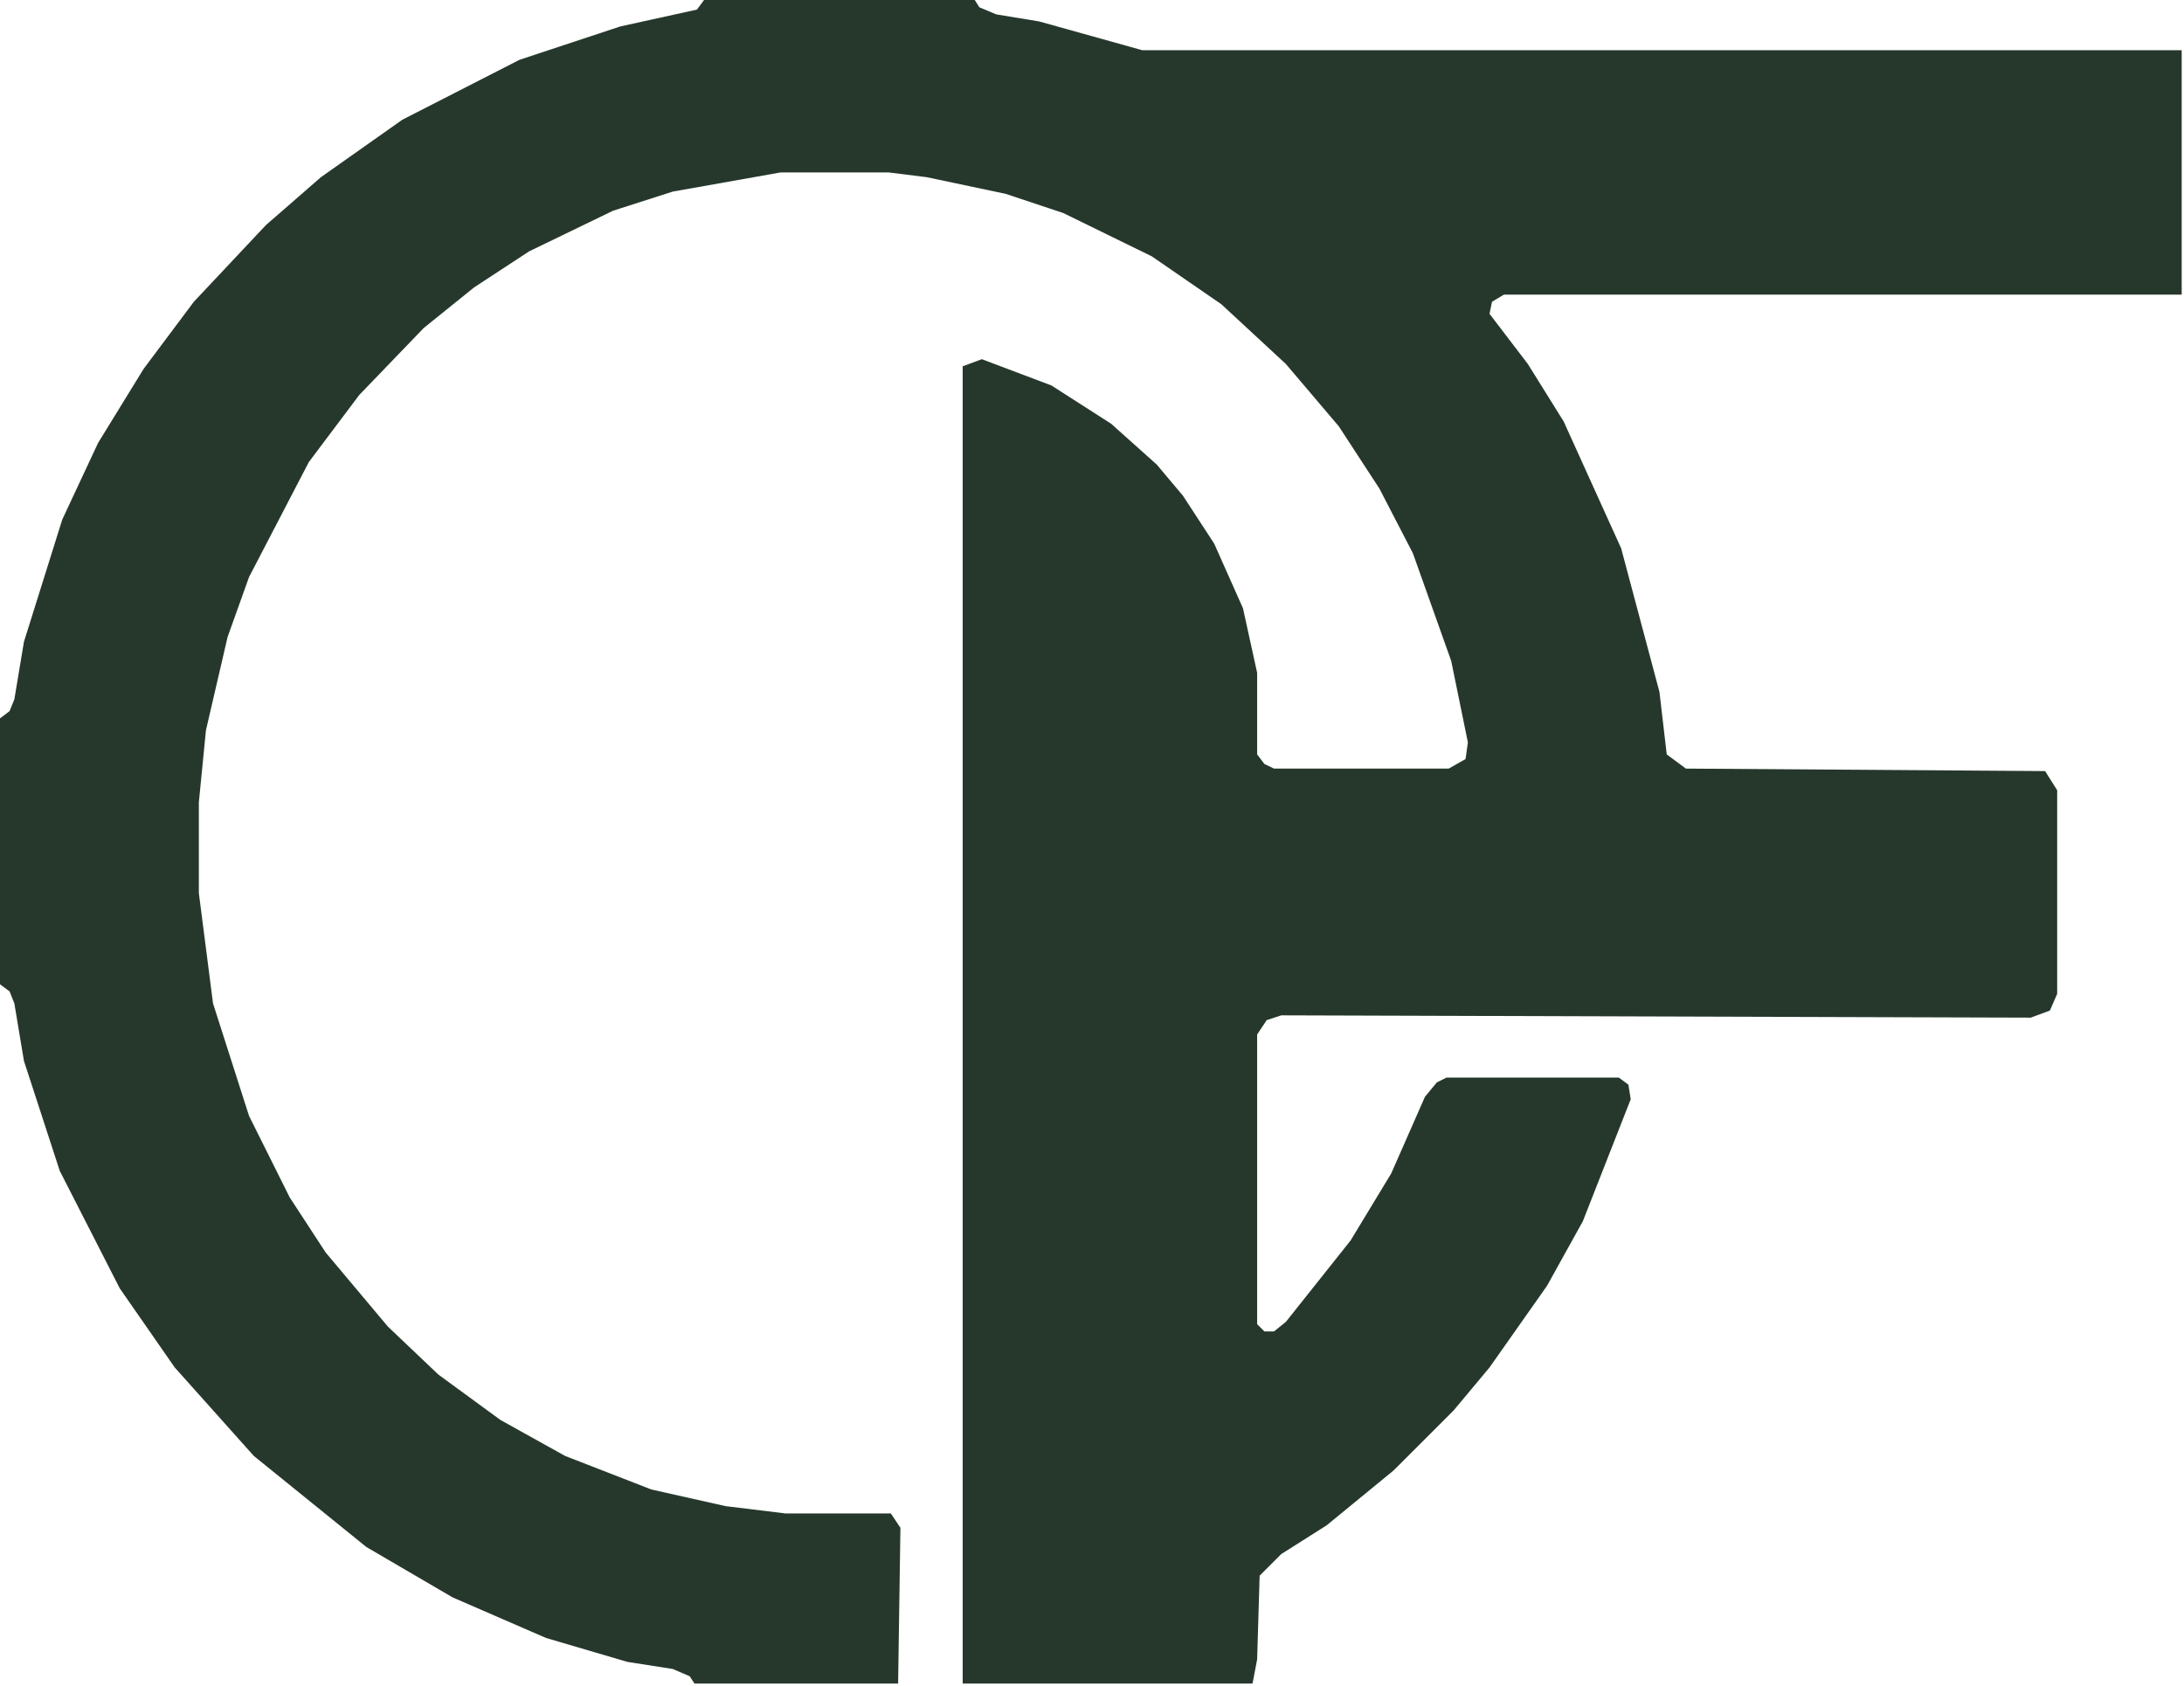
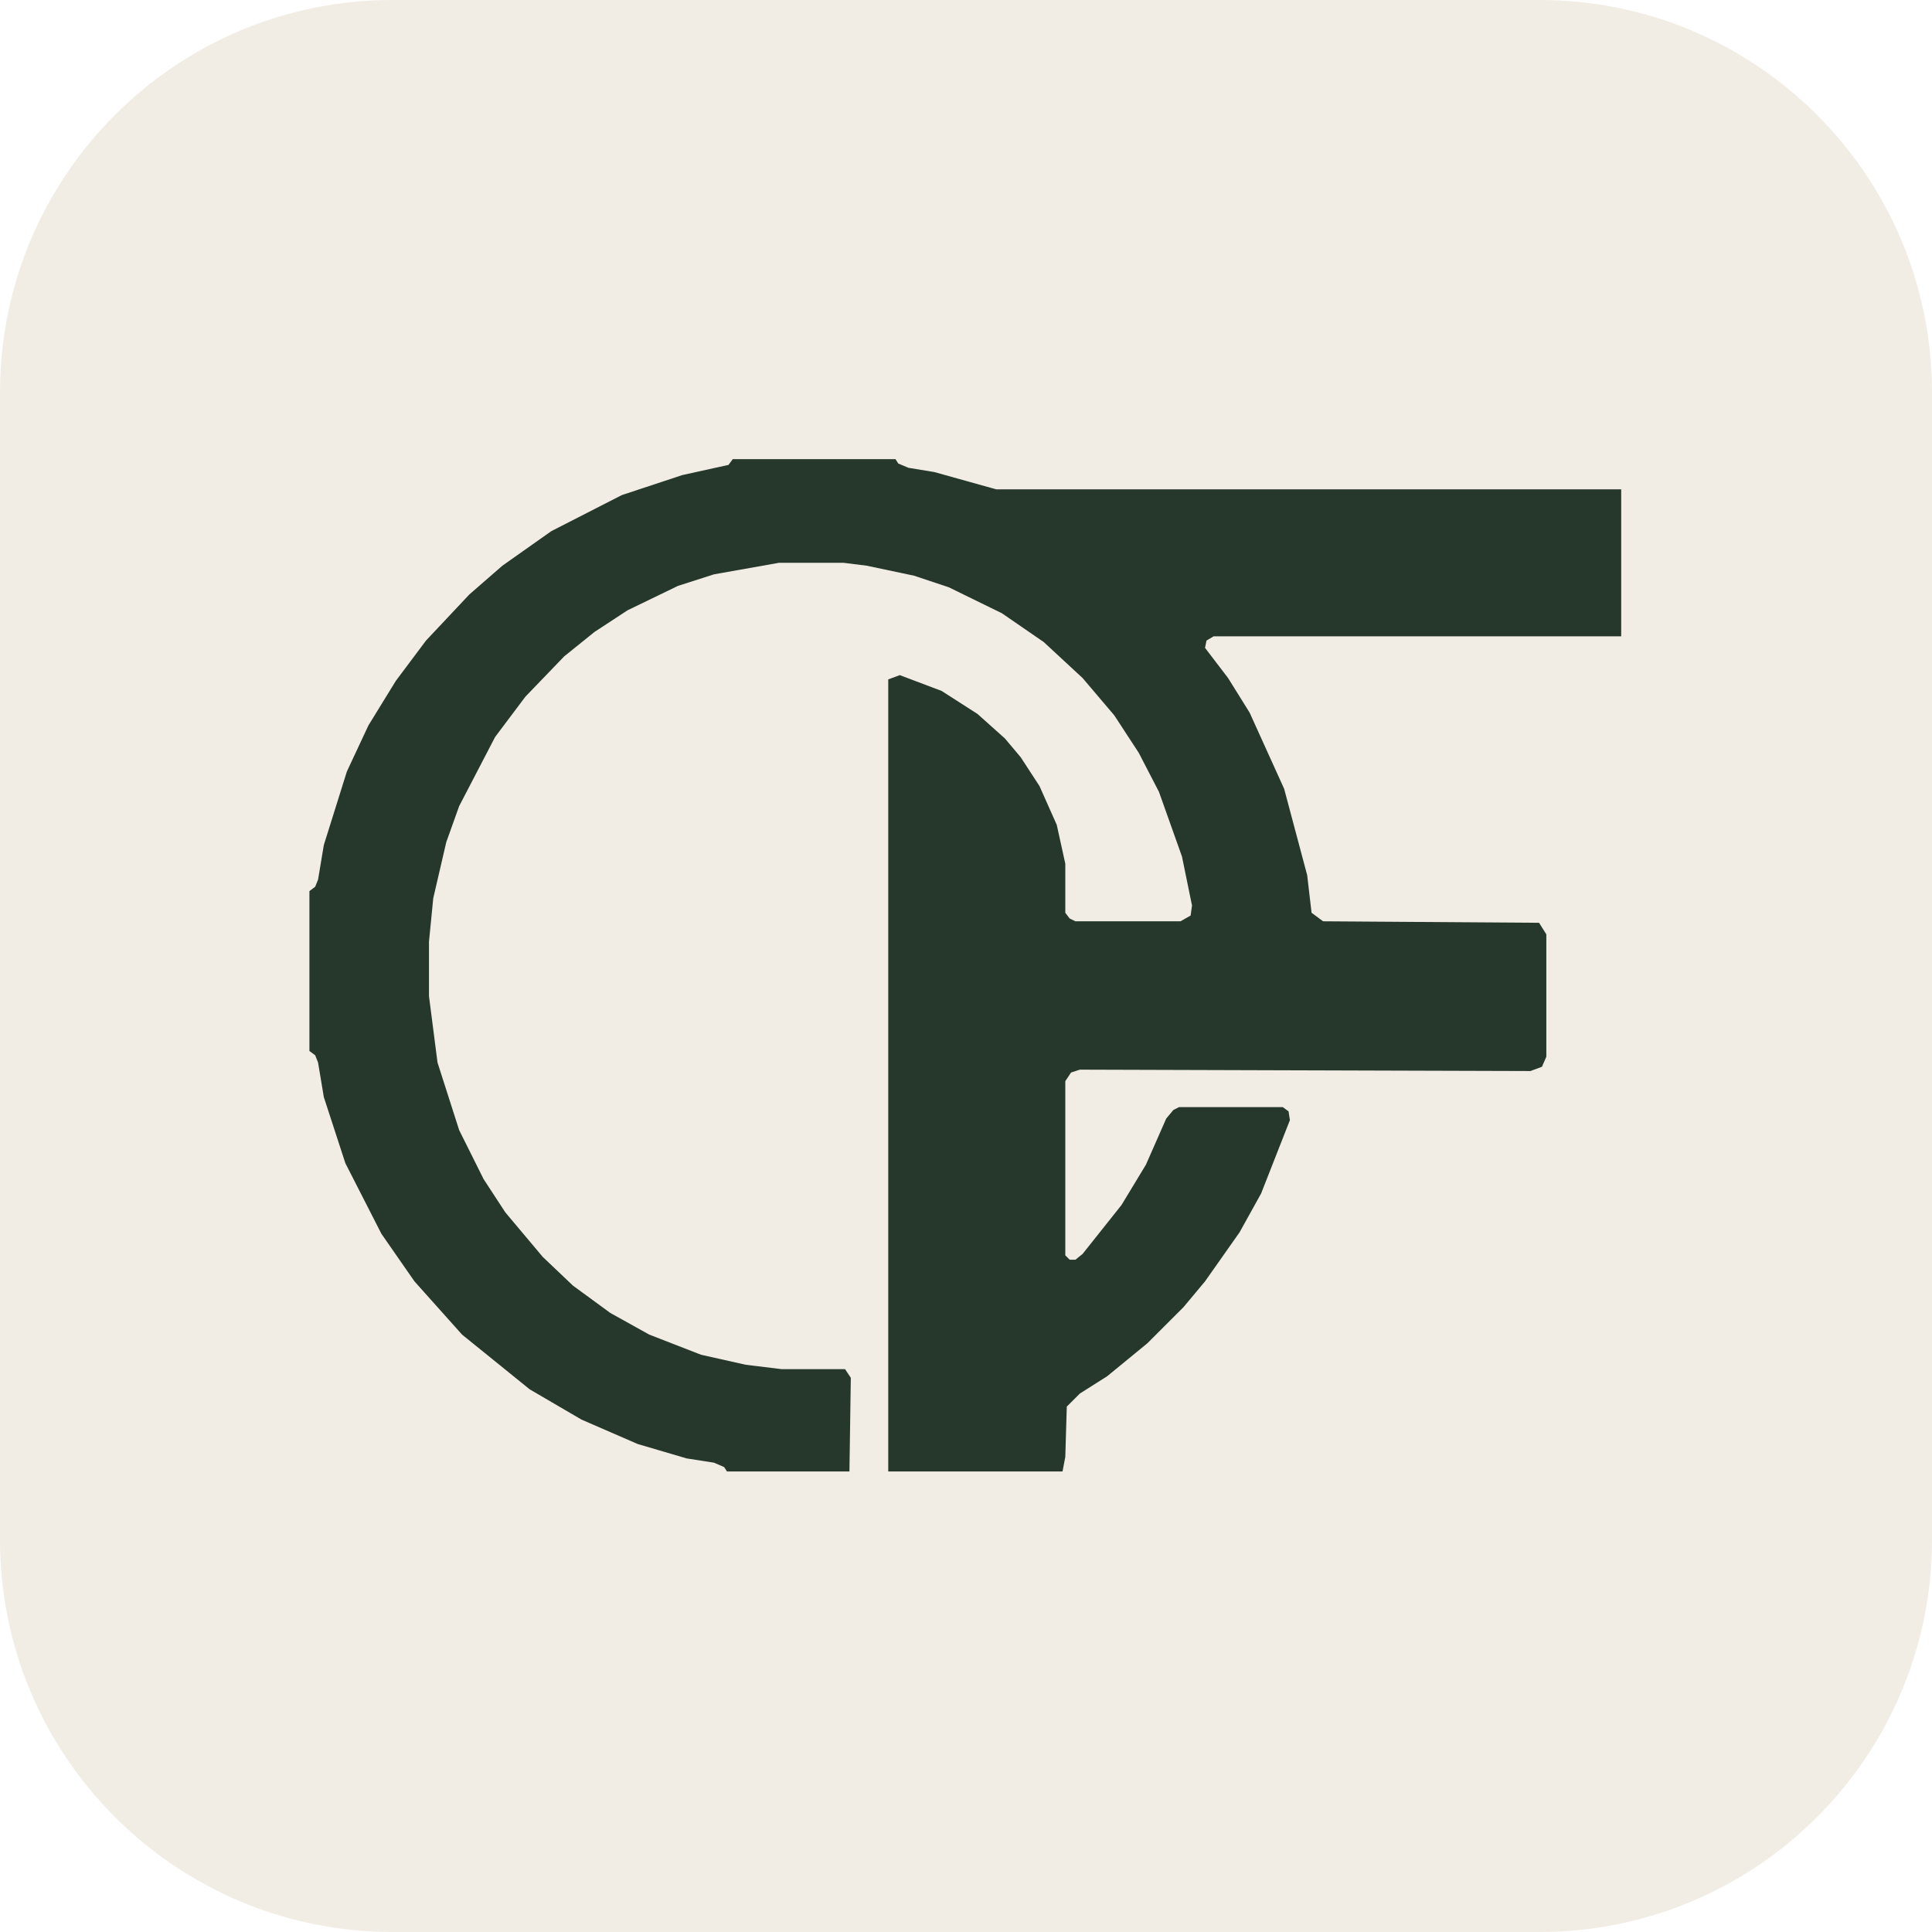
- <svg xmlns="http://www.w3.org/2000/svg" viewBox="0 0 114 88" width="114" height="88">
-   <style>path{fill:#26382C}@media (prefers-color-scheme: dark){path{fill:#F1EDE4}}</style>
-   <path fill="#26382C" fill-rule="evenodd" d="M113.88 2.62 L59.62 2.62 L54.25 1.12 L52.00 0.75 L51.12 0.38 L50.88 0.00 L36.75 0.00 L36.38 0.50 L32.38 1.38 L27.12 3.12 L21.00 6.25 L16.75 9.25 L13.88 11.75 L10.12 15.75 L7.50 19.25 L5.12 23.12 L3.25 27.12 L1.25 33.50 L0.75 36.50 L0.50 37.12 L0.00 37.50 L0.00 51.38 L0.50 51.75 L0.75 52.38 L1.25 55.38 L3.12 61.12 L6.25 67.25 L9.12 71.38 L13.25 76.00 L19.12 80.75 L23.62 83.38 L28.50 85.50 L32.75 86.75 L35.12 87.12 L36.00 87.50 L36.25 87.88 L46.88 87.88 L47.00 79.75 L46.50 79.00 L41.00 79.00 L37.88 78.62 L34.00 77.75 L29.50 76.00 L26.12 74.12 L22.88 71.75 L20.25 69.25 L17.00 65.38 L15.12 62.50 L13.00 58.25 L11.12 52.38 L10.38 46.62 L10.38 41.88 L10.75 38.12 L11.88 33.25 L13.00 30.12 L16.12 24.12 L18.75 20.62 L22.12 17.12 L24.75 15.00 L27.62 13.12 L32.00 11.00 L35.12 10.00 L40.75 9.00 L46.38 9.00 L48.38 9.25 L52.50 10.12 L55.50 11.12 L60.12 13.38 L63.75 15.88 L67.12 19.00 L69.88 22.25 L72.00 25.50 L73.75 28.88 L75.75 34.50 L76.62 38.75 L76.50 39.62 L75.62 40.12 L66.50 40.12 L66.00 39.88 L65.62 39.38 L65.62 35.12 L64.88 31.75 L63.38 28.38 L61.75 25.88 L60.38 24.25 L58.00 22.12 L54.88 20.12 L51.25 18.75 L50.25 19.12 L50.25 87.88 L65.38 87.88 L65.62 86.62 L65.75 82.25 L66.88 81.12 L69.25 79.62 L72.75 76.75 L75.88 73.62 L77.75 71.38 L80.75 67.12 L82.62 63.75 L85.12 57.38 L85.00 56.62 L84.50 56.25 L75.50 56.25 L75.00 56.50 L74.38 57.25 L72.62 61.25 L70.50 64.75 L67.12 69.00 L66.50 69.50 L66.00 69.50 L65.62 69.12 L65.62 54.00 L66.12 53.25 L66.88 53.00 L106.00 53.12 L107.00 52.75 L107.38 51.88 L107.38 41.25 L106.75 40.25 L88.00 40.12 L87.00 39.38 L86.62 36.12 L84.62 28.62 L81.62 22.00 L79.75 19.00 L77.75 16.38 L77.88 15.75 L78.50 15.38 L113.88 15.38 Z" />
+ <svg xmlns="http://www.w3.org/2000/svg" viewBox="0 0 128 128" width="128" height="128">
+   <rect width="128" height="128" rx="26" fill="#F1EDE4" />
+   <g transform="translate(20.50 30.42) scale(0.76316)">
+     <path fill="#26382C" fill-rule="evenodd" d="M113.88 2.62 L59.62 2.62 L54.25 1.12 L52.00 0.75 L51.12 0.38 L50.88 0.00 L36.75 0.00 L36.38 0.50 L32.38 1.38 L27.12 3.12 L21.00 6.25 L16.75 9.25 L13.88 11.75 L10.12 15.75 L7.50 19.25 L5.12 23.12 L3.25 27.12 L1.25 33.50 L0.75 36.50 L0.50 37.12 L0.00 37.50 L0.00 51.38 L0.50 51.75 L0.75 52.38 L1.25 55.38 L3.12 61.12 L6.25 67.25 L9.12 71.38 L13.25 76.00 L19.12 80.75 L23.62 83.38 L28.50 85.50 L32.75 86.75 L35.12 87.12 L36.00 87.50 L36.25 87.88 L46.88 87.88 L47.00 79.75 L46.50 79.00 L41.00 79.00 L37.88 78.62 L34.00 77.75 L29.50 76.00 L26.12 74.12 L22.88 71.75 L20.25 69.25 L17.00 65.38 L15.12 62.50 L13.00 58.25 L11.12 52.38 L10.38 46.62 L10.38 41.88 L10.75 38.12 L11.88 33.25 L13.00 30.12 L16.12 24.12 L18.75 20.62 L22.12 17.12 L24.75 15.00 L27.62 13.12 L32.00 11.00 L35.12 10.00 L40.75 9.00 L46.38 9.00 L48.38 9.25 L52.50 10.12 L55.50 11.12 L60.12 13.38 L63.75 15.88 L67.12 19.00 L69.88 22.25 L72.00 25.50 L73.75 28.88 L75.75 34.50 L76.62 38.75 L76.50 39.62 L75.62 40.12 L66.50 40.12 L66.00 39.88 L65.62 39.38 L65.62 35.12 L64.88 31.75 L63.38 28.38 L61.75 25.88 L60.38 24.25 L58.00 22.12 L54.88 20.12 L51.25 18.75 L50.25 19.12 L50.25 87.88 L65.38 87.88 L65.62 86.62 L65.75 82.25 L66.88 81.12 L69.25 79.62 L72.75 76.75 L75.88 73.62 L77.75 71.38 L80.75 67.12 L82.62 63.75 L85.12 57.38 L85.00 56.62 L84.50 56.25 L75.50 56.25 L75.00 56.50 L74.38 57.25 L72.62 61.25 L70.50 64.75 L67.12 69.00 L66.50 69.50 L66.00 69.50 L65.62 69.12 L65.62 54.00 L66.12 53.25 L66.88 53.00 L106.00 53.12 L107.00 52.75 L107.38 51.88 L107.38 41.25 L106.75 40.25 L88.00 40.12 L87.00 39.38 L86.62 36.12 L84.62 28.62 L81.62 22.00 L79.75 19.00 L77.75 16.38 L77.88 15.75 L78.50 15.38 L113.88 15.38 Z" />
+   </g>
</svg>
